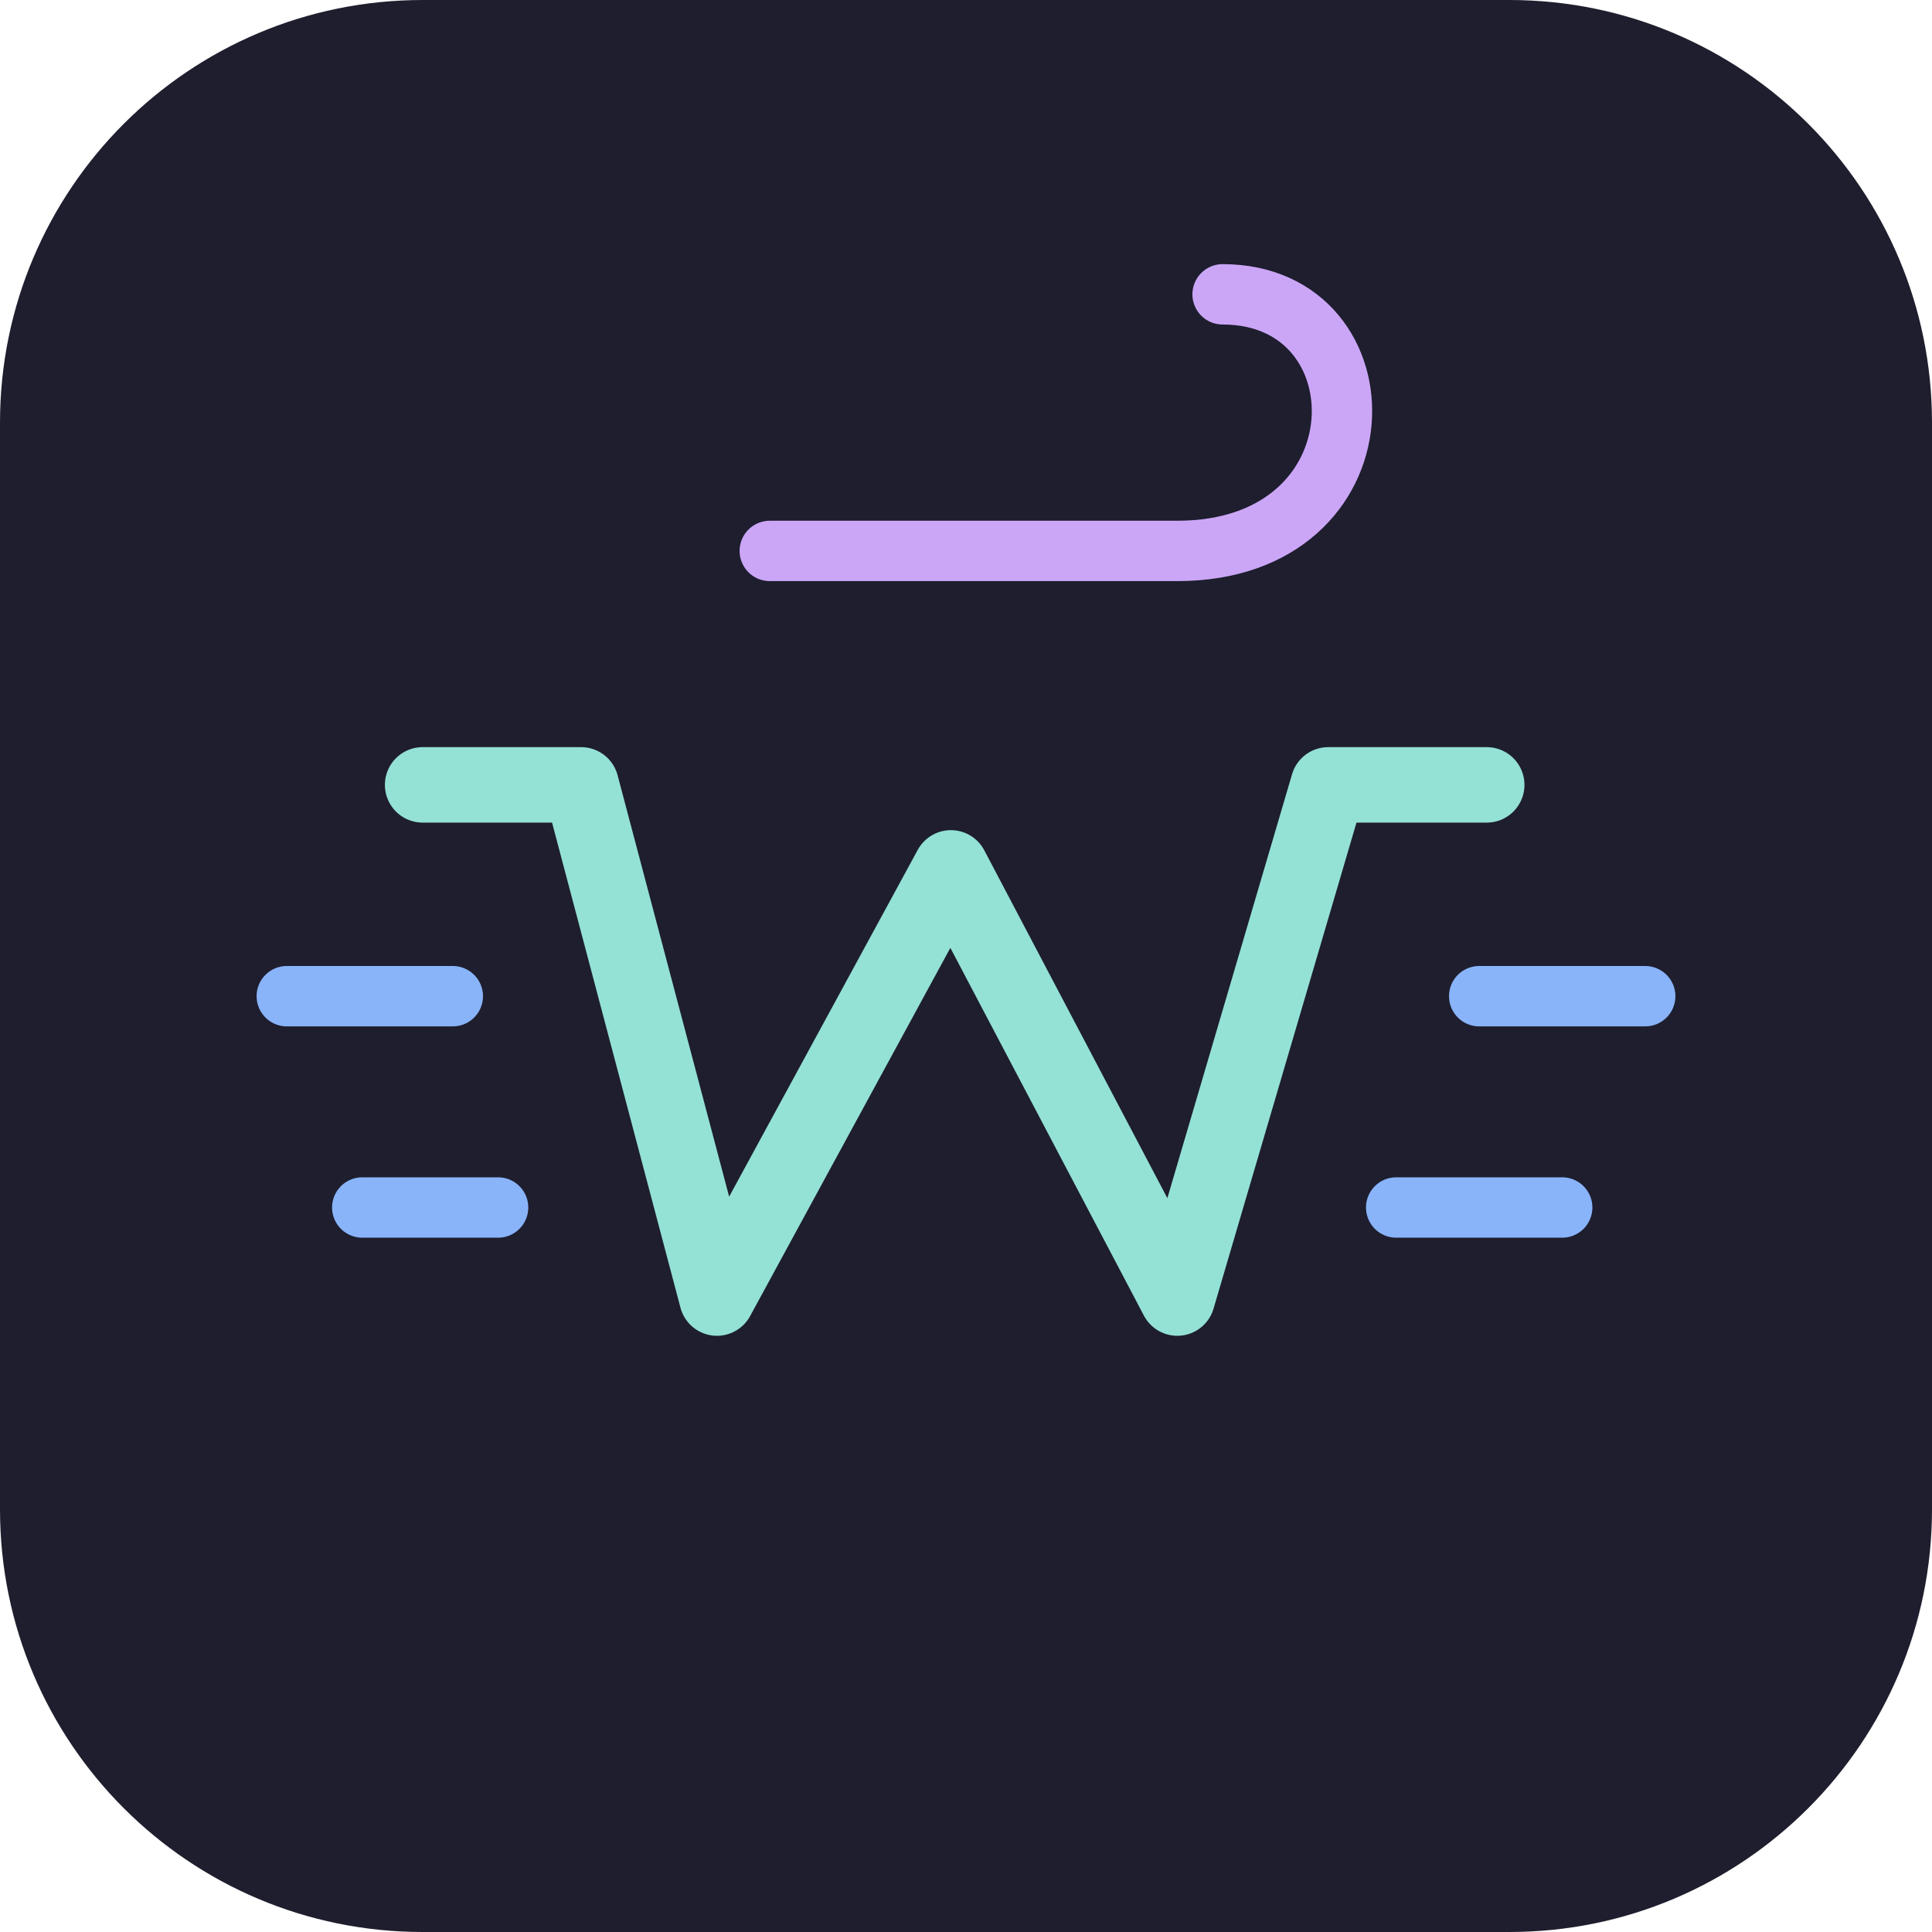
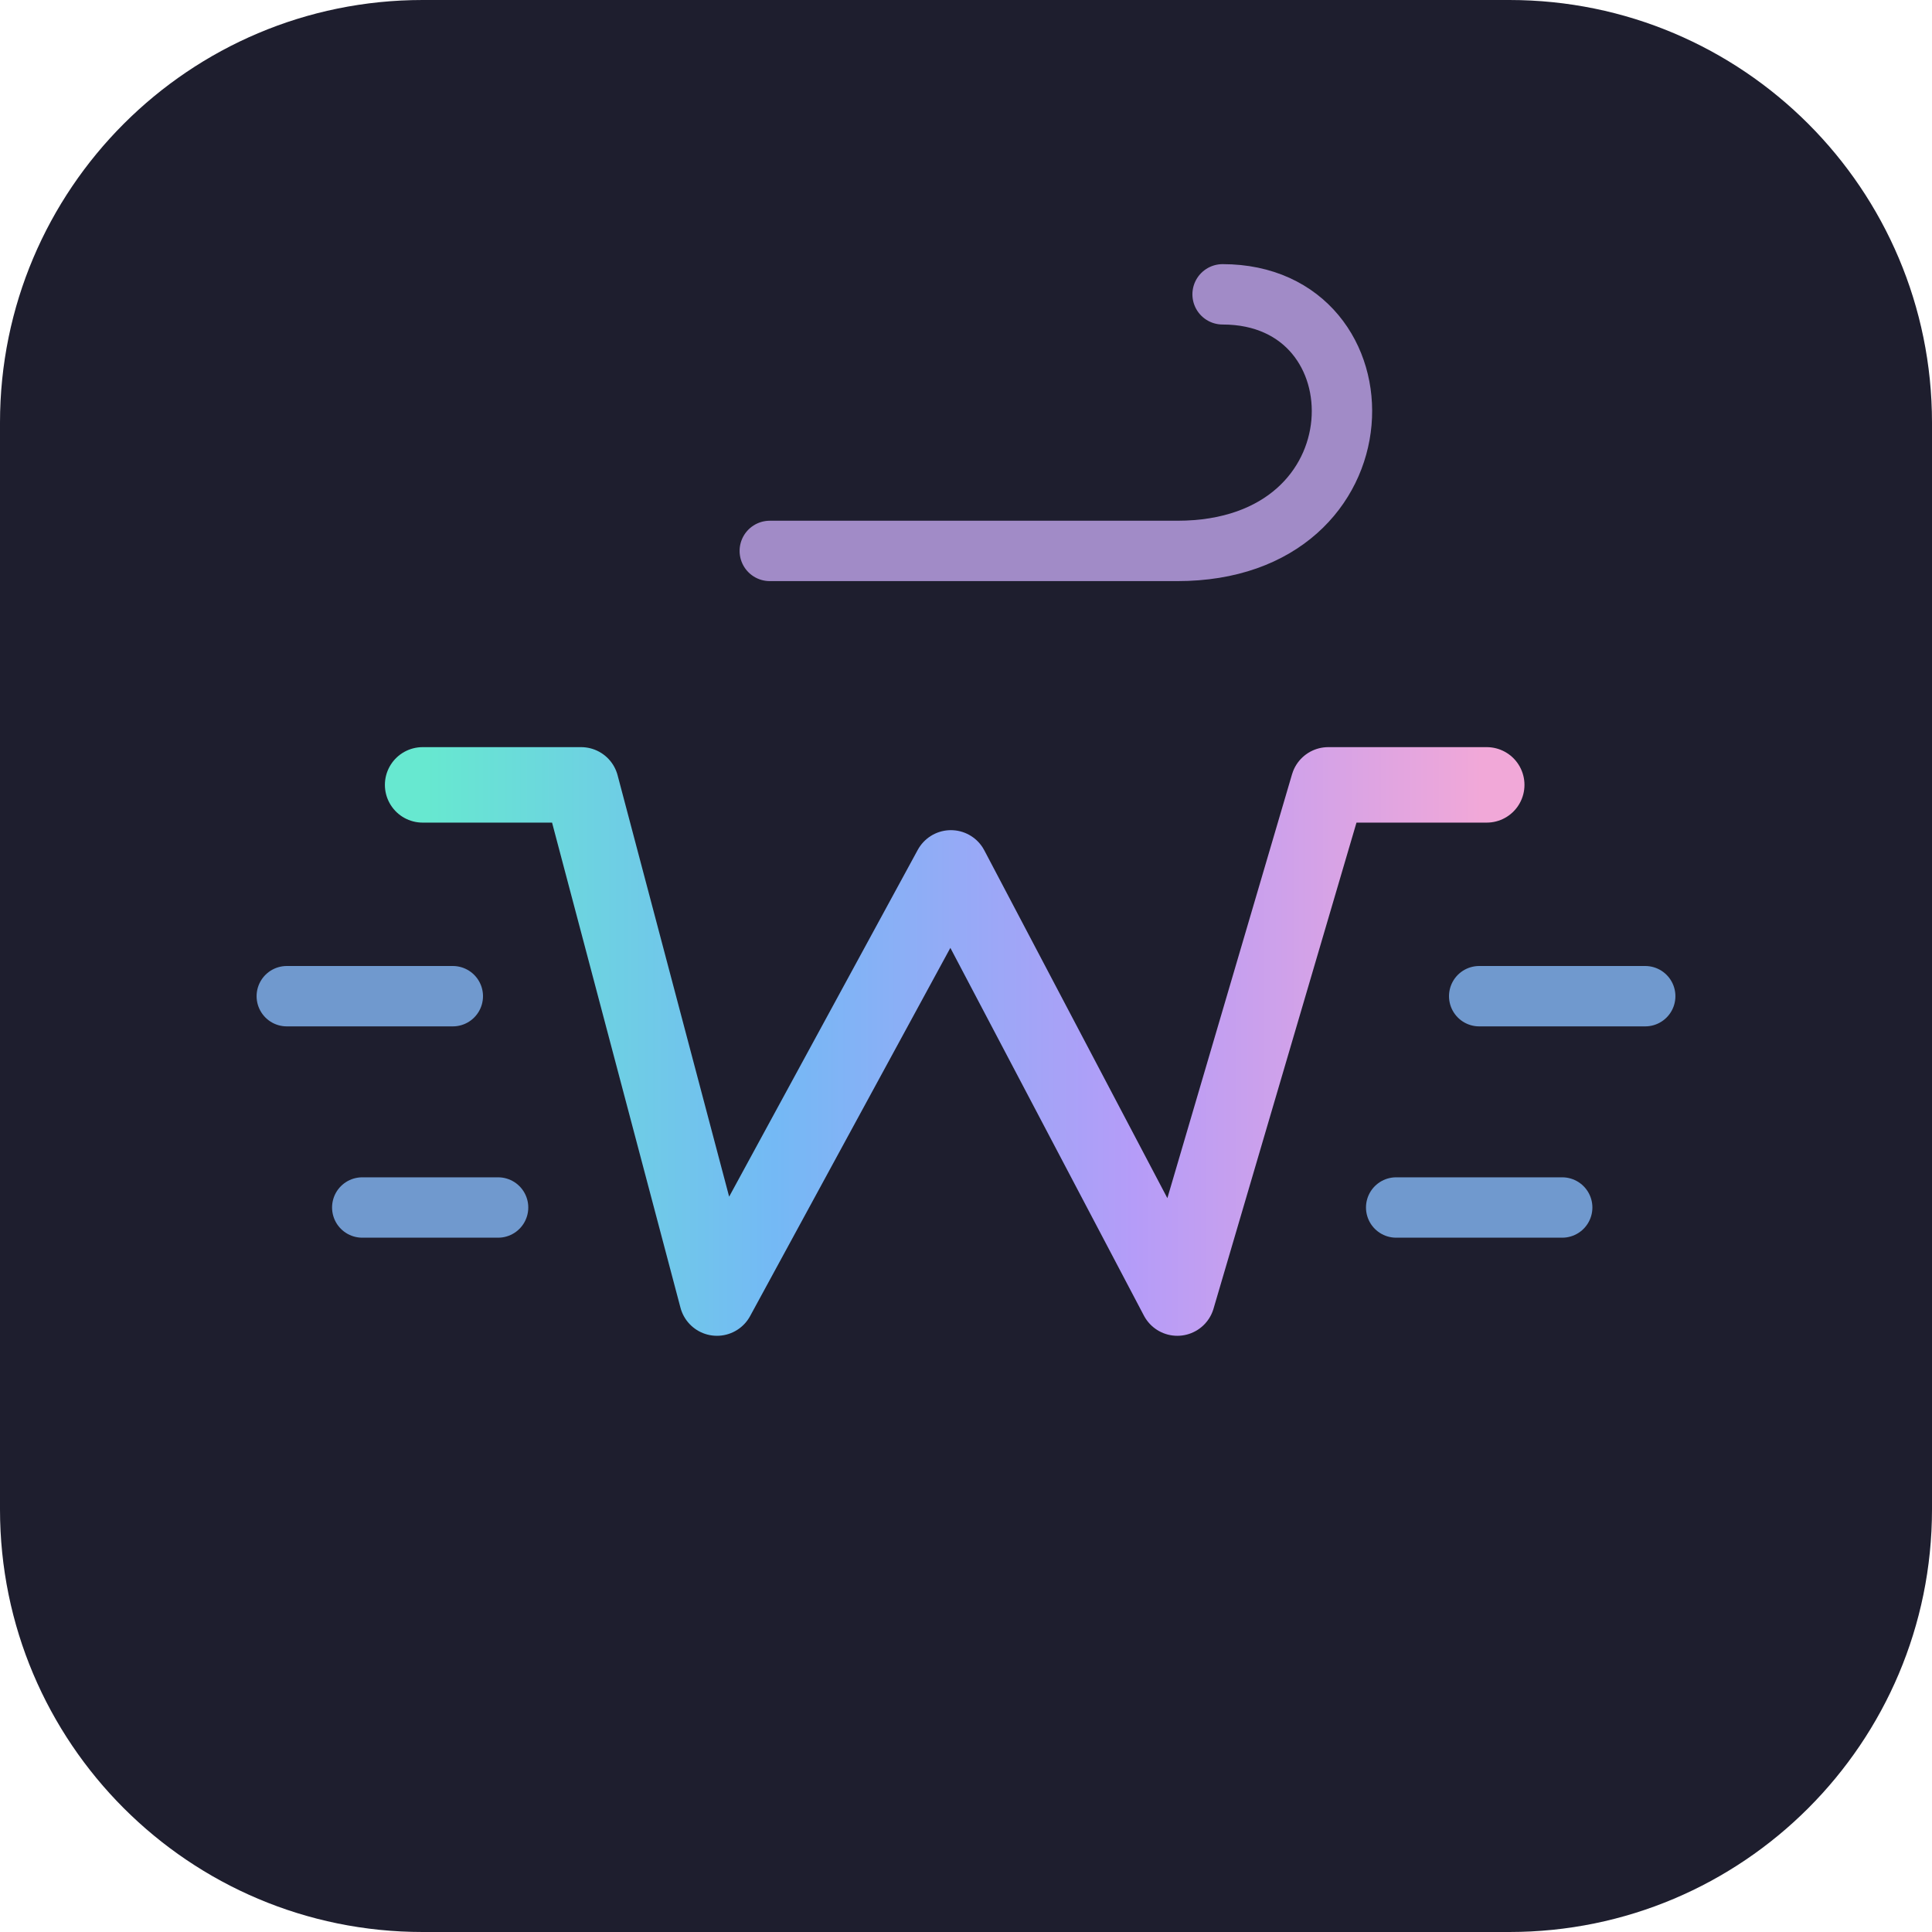
<svg xmlns="http://www.w3.org/2000/svg" width="256" height="256" viewBox="0 0 256 256" role="img" aria-labelledby="title desc">
+   <defs>
+     <linearGradient id="wind" x1="0" y1="0" x2="1" y2="0">
+       <stop offset="0" stop-color="#67e8d0" />
+       <stop offset="0.33" stop-color="#74b9f5" />
+       <stop offset="0.67" stop-color="#b59cf8" />
+       <stop offset="1" stop-color="#f1a8d8" />
+     </linearGradient>
+   </defs>
  <rect width="256" height="256" rx="56" fill="#1e1e2e" />
  <g fill="none" stroke-linecap="round" stroke-linejoin="round">
-     <path d="M56 104h21l18 68 31-57 30 57 20-68h21" stroke="#94e2d5" stroke-width="10" />
-     <path d="M38 132h22m136 0h22M48 160h18m119 0h22" stroke="#89b4fa" stroke-width="8" />
-     <path d="M102 73h54c28 0 28-34 6-34" stroke="#cba6f7" stroke-width="8" />
+     <path d="M56 104h21l18 68 31-57 30 57 20-68h21" stroke="url(#wind)" stroke-width="10" />
+     <path d="M38 132h22m136 0h22M48 160h18m119 0h22" stroke="#7099ce" stroke-width="8" />
+     <path d="M102 73h54c28 0 28-34 6-34" stroke="#a18bc7" stroke-width="8" />
  </g>
</svg>
